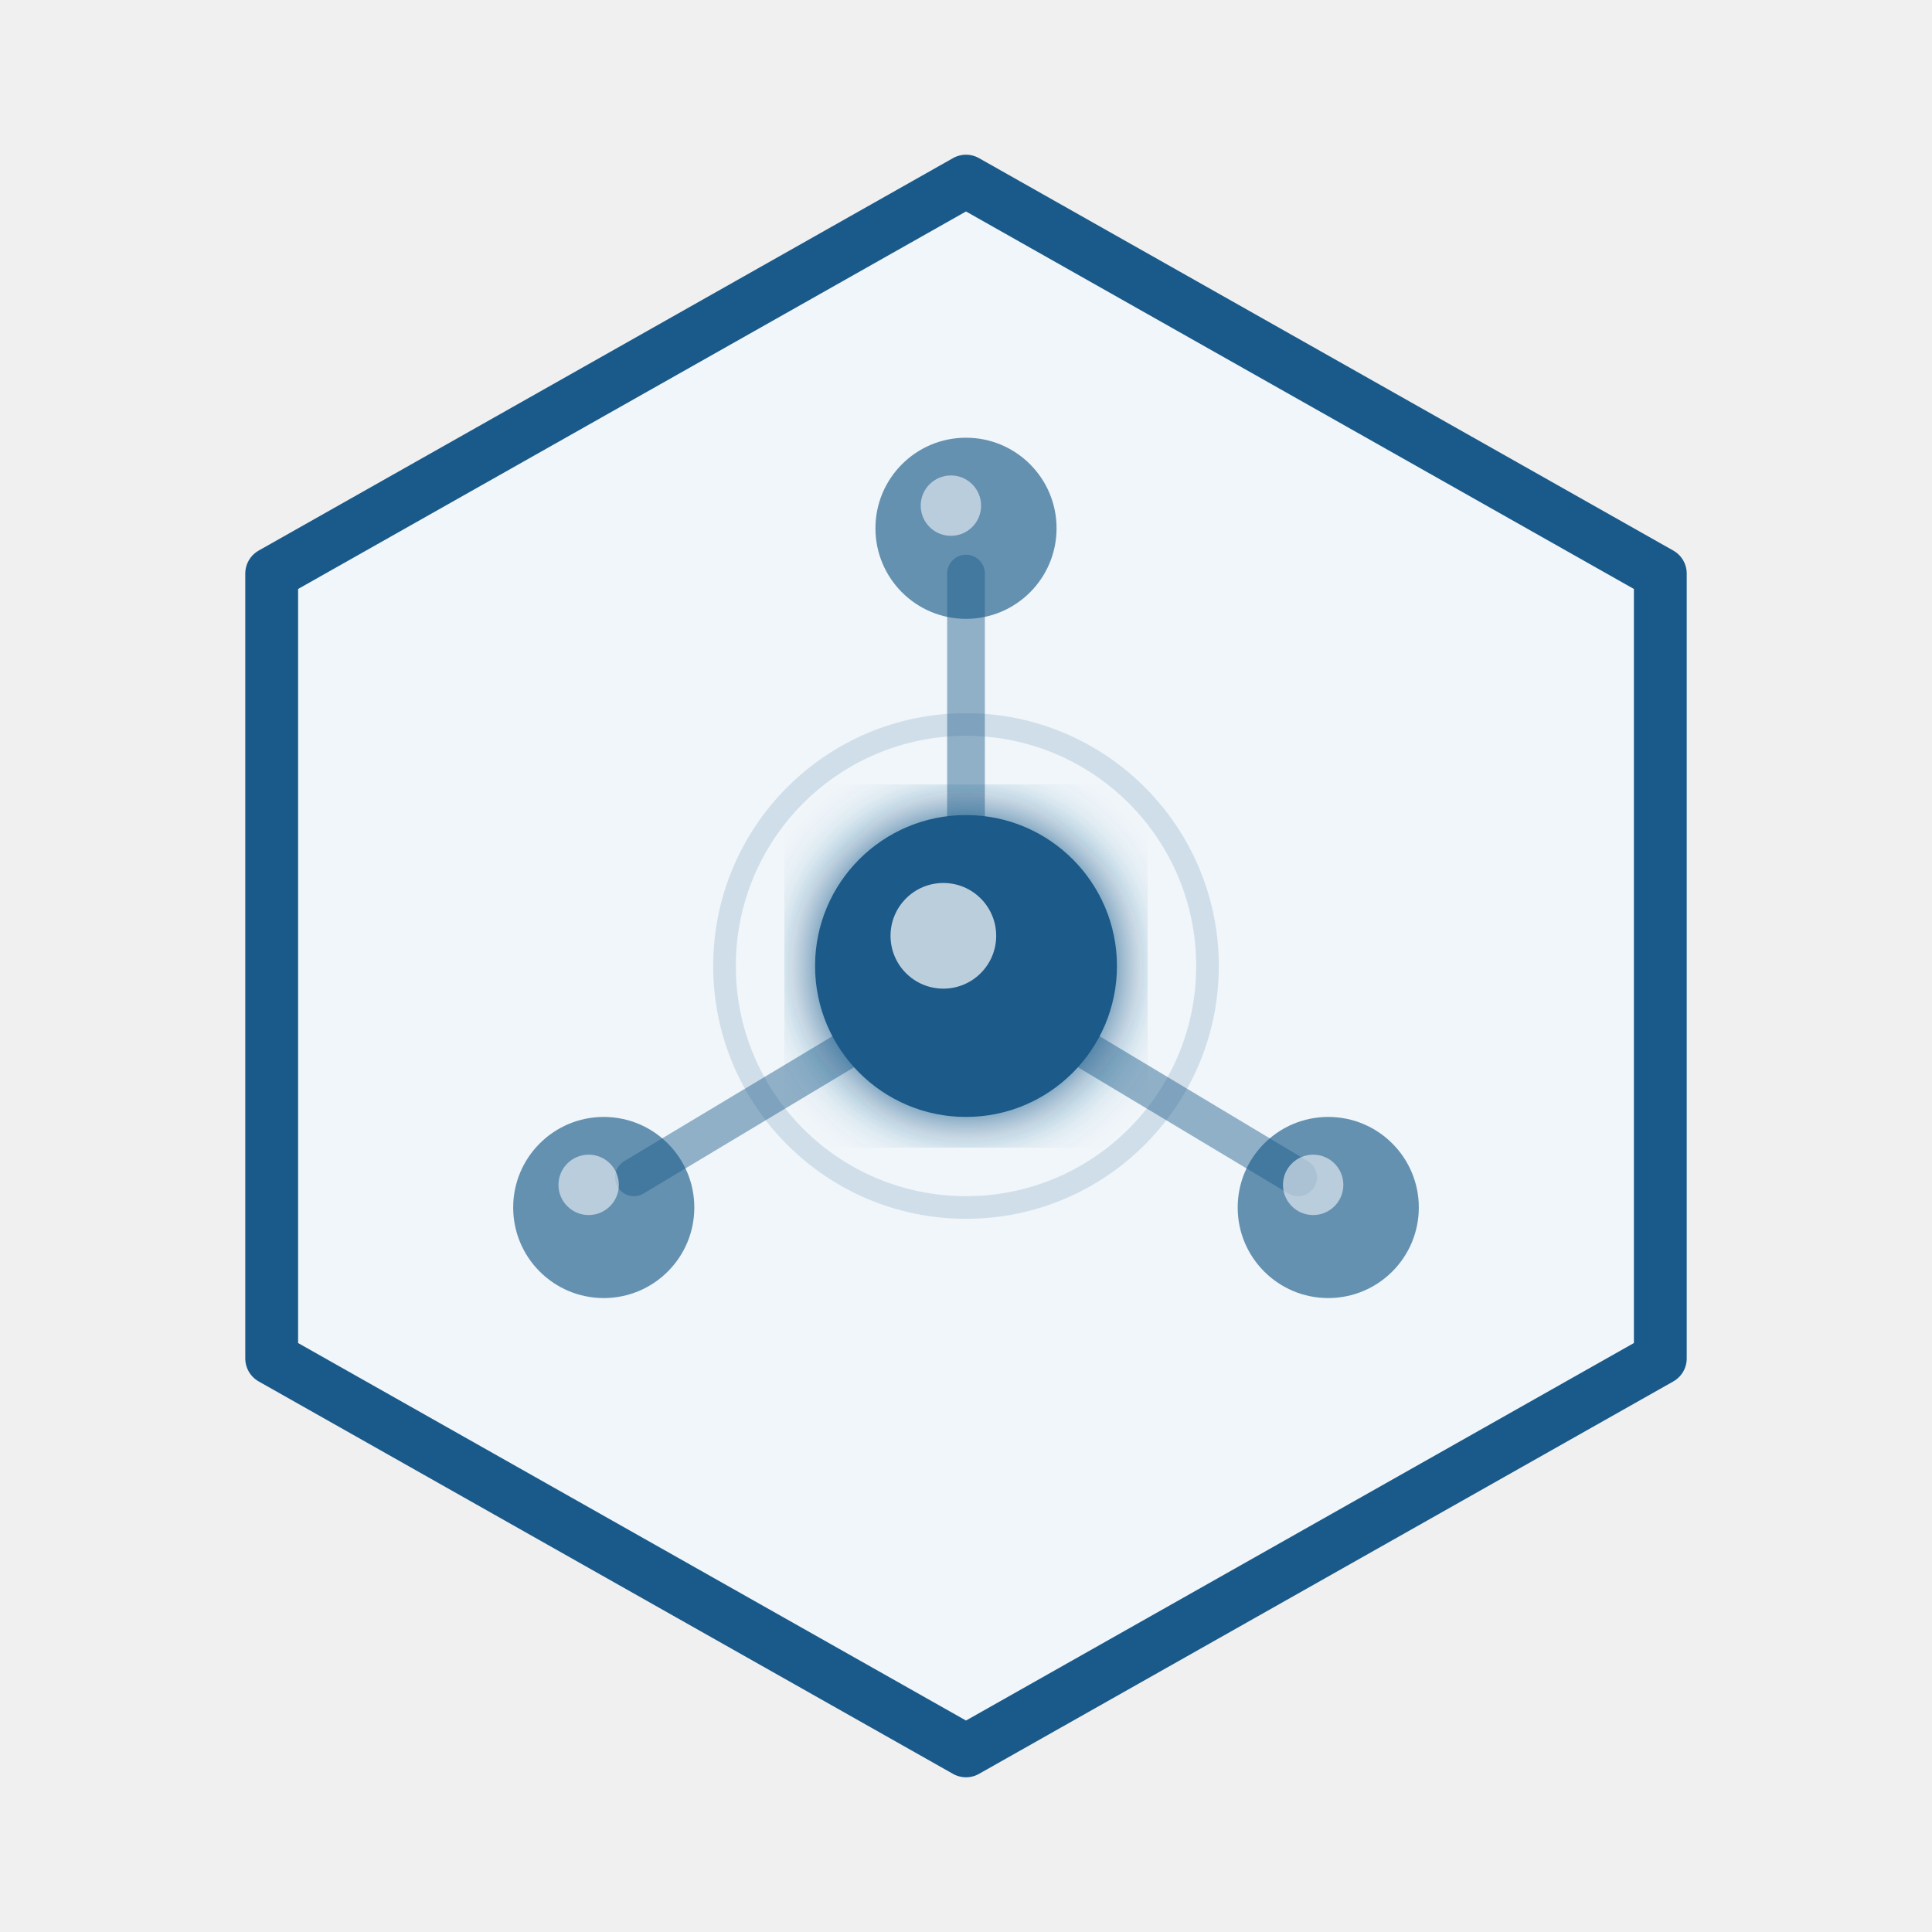
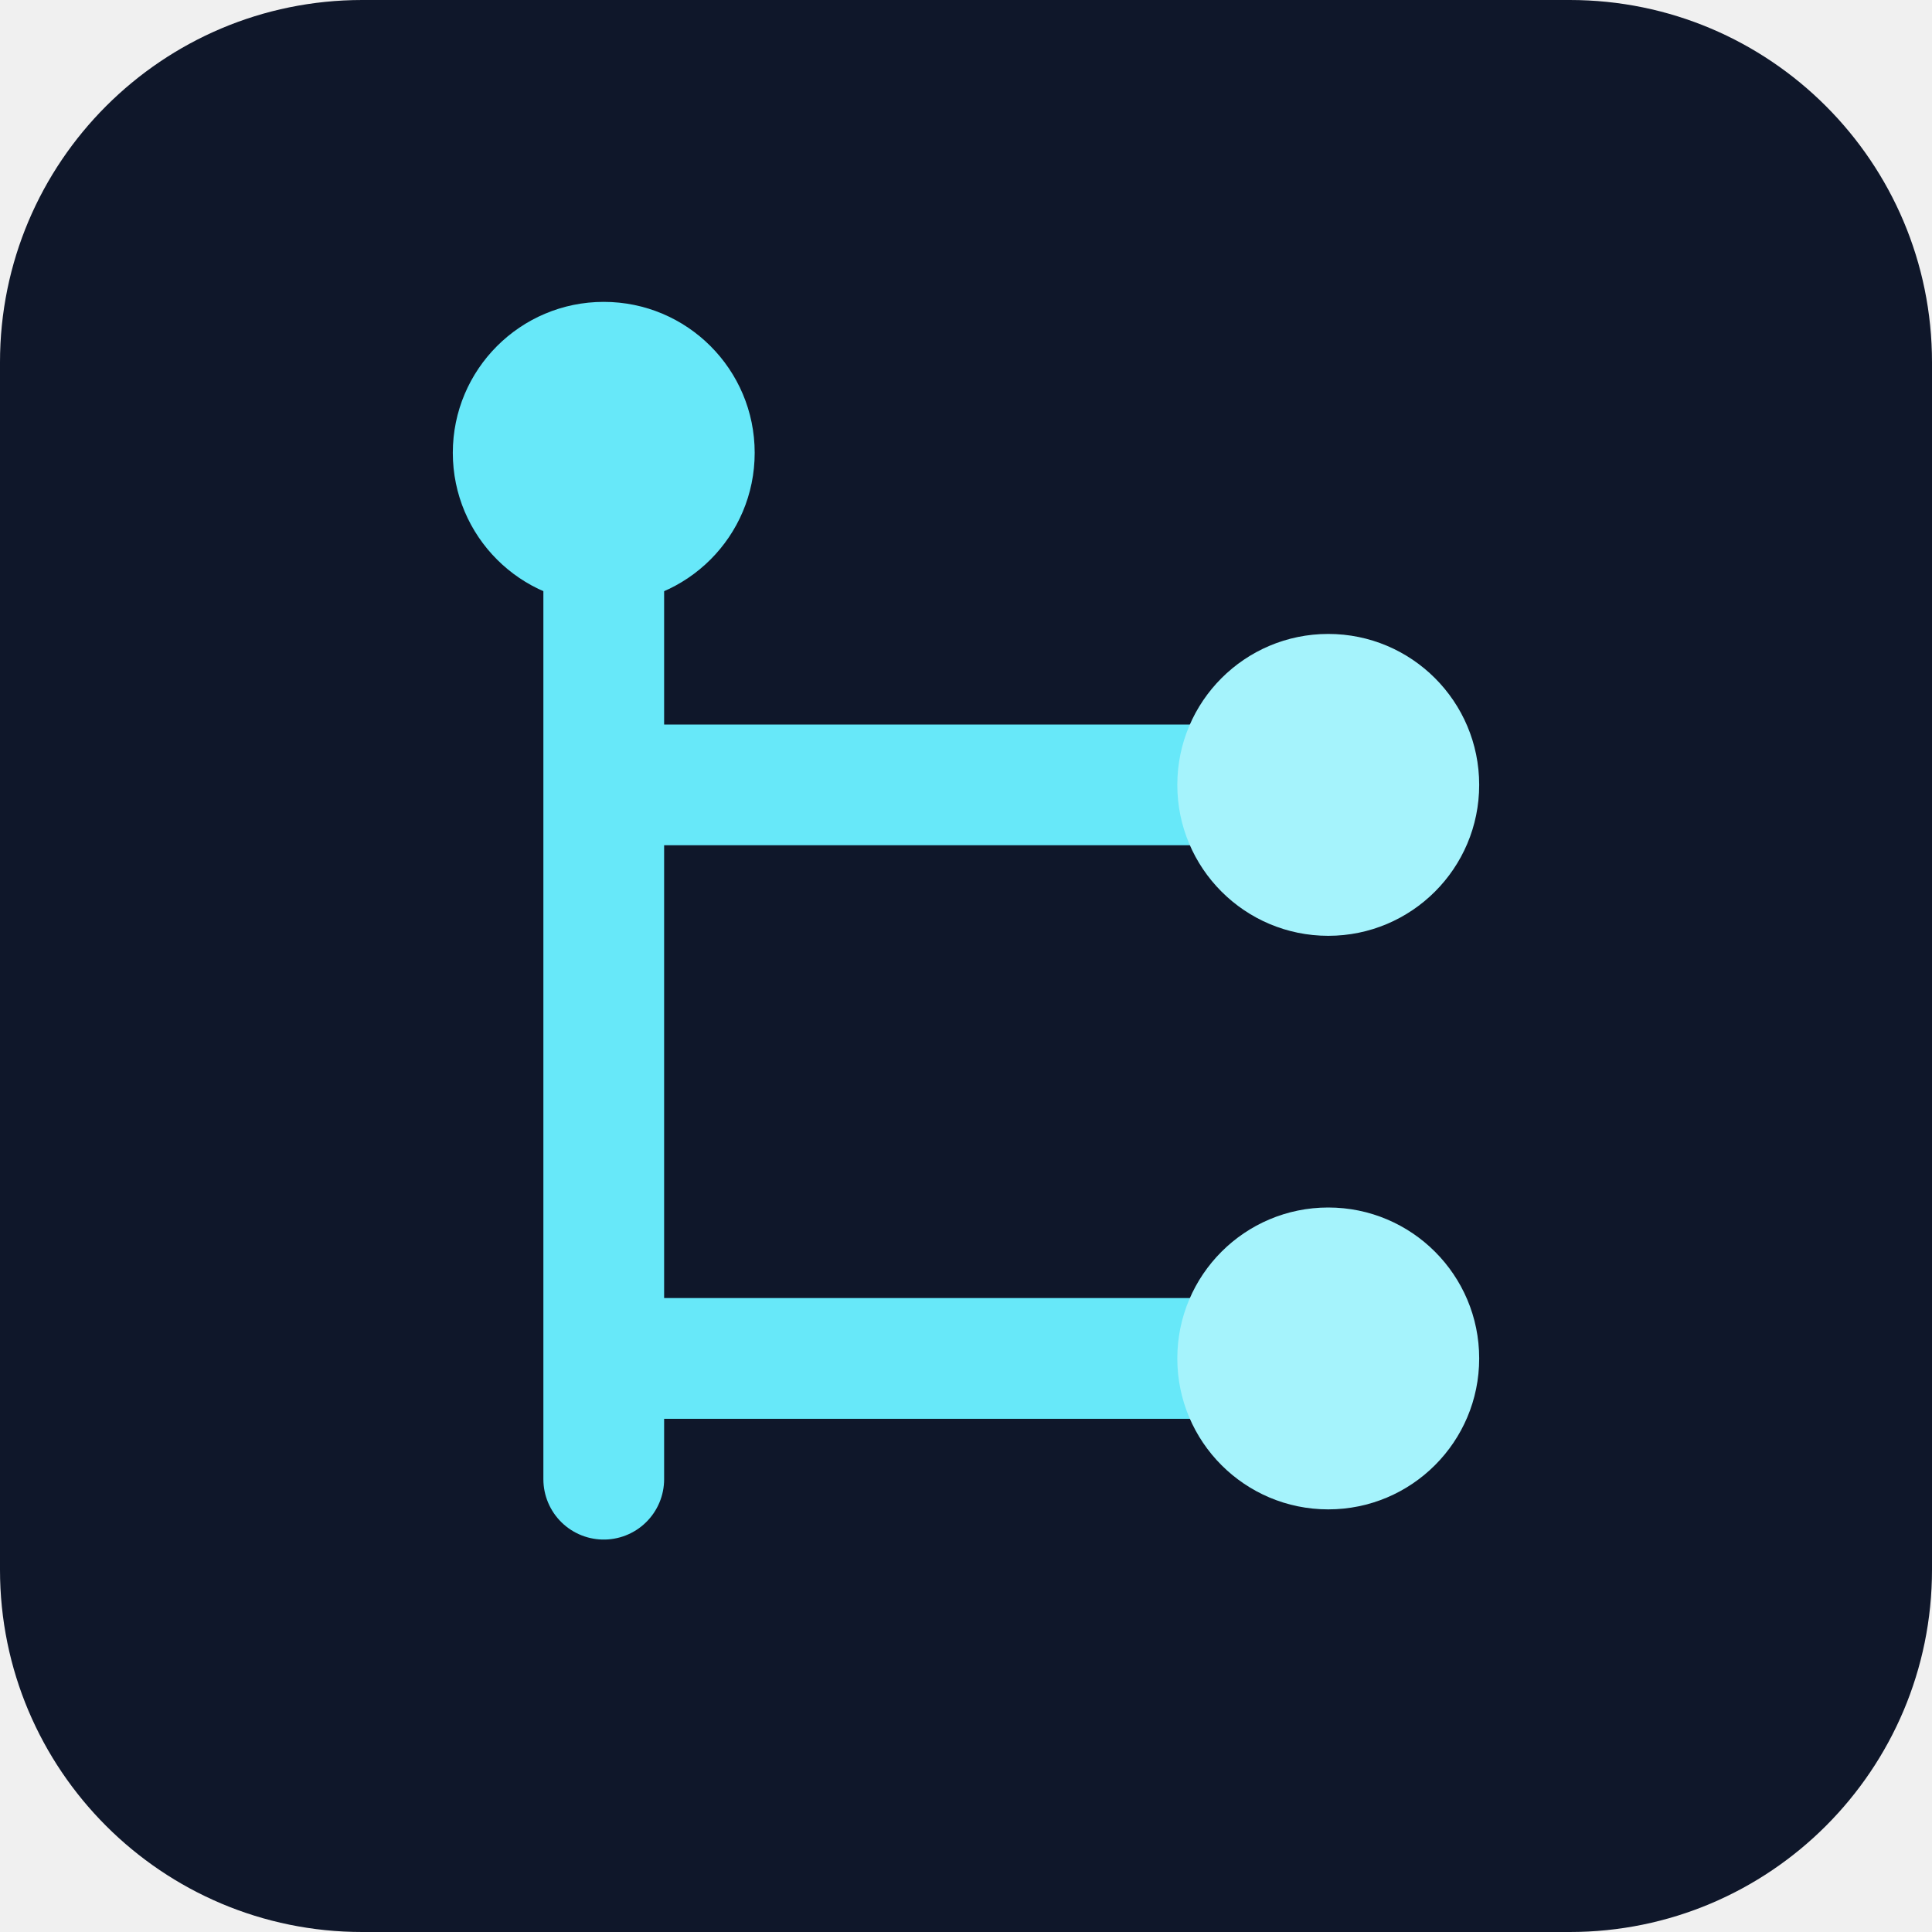
- <svg xmlns="http://www.w3.org/2000/svg" viewBox="0 0 128 128" fill="none">
-   <defs>
-     <filter id="shadow">
-       <feGaussianBlur stdDeviation="2" result="blur" />
-       <feMerge>
-         <feMergeNode in="blur" />
-         <feMergeNode in="SourceGraphic" />
-       </feMerge>
-     </filter>
-   </defs>
-   <polygon points="64,12 110,38 110,90 64,116 18,90 18,38" fill="#f0f6fa" stroke="#1a5a8a" stroke-width="3.5" stroke-linejoin="round" />
-   <line x1="64" y1="55" x2="64" y2="38" stroke="#1a5a8a" stroke-width="2.5" opacity="0.45" stroke-linecap="round" />
-   <line x1="71" y1="69" x2="86" y2="78" stroke="#1a5a8a" stroke-width="2.5" opacity="0.45" stroke-linecap="round" />
-   <line x1="57" y1="69" x2="42" y2="78" stroke="#1a5a8a" stroke-width="2.5" opacity="0.45" stroke-linecap="round" />
-   <circle cx="64" cy="35" r="6" fill="#1a5a8a" opacity="0.65" />
-   <circle cx="88" cy="80" r="6" fill="#1a5a8a" opacity="0.65" />
-   <circle cx="40" cy="80" r="6" fill="#1a5a8a" opacity="0.65" />
-   <circle cx="63" cy="33.5" r="2" fill="#fff" opacity="0.55" />
-   <circle cx="87" cy="78.5" r="2" fill="#fff" opacity="0.55" />
-   <circle cx="39" cy="78.5" r="2" fill="#fff" opacity="0.55" />
-   <circle cx="64" cy="64" r="16" stroke="#1a5a8a" stroke-width="1.5" opacity="0.15" fill="none" />
-   <circle cx="64" cy="64" r="10" fill="#1a5a8a" filter="url(#shadow)" />
-   <circle cx="62.5" cy="62" r="3.5" fill="#fff" opacity="0.7" />
+ <svg xmlns="http://www.w3.org/2000/svg" viewBox="0 0 64 64" fill="none">
+   <rect width="64" height="64" rx="12" fill="#0f172a" />
+   <path d="M20 15v34m0-23h24m-24 19h24" stroke="#67e8f9" stroke-width="4" stroke-linecap="round" />
+   <circle cx="20" cy="15" r="5" fill="#67e8f9" />
+   <circle cx="44" cy="26" r="5" fill="#a5f3fc" />
+   <circle cx="44" cy="45" r="5" fill="#a5f3fc" />
</svg>
